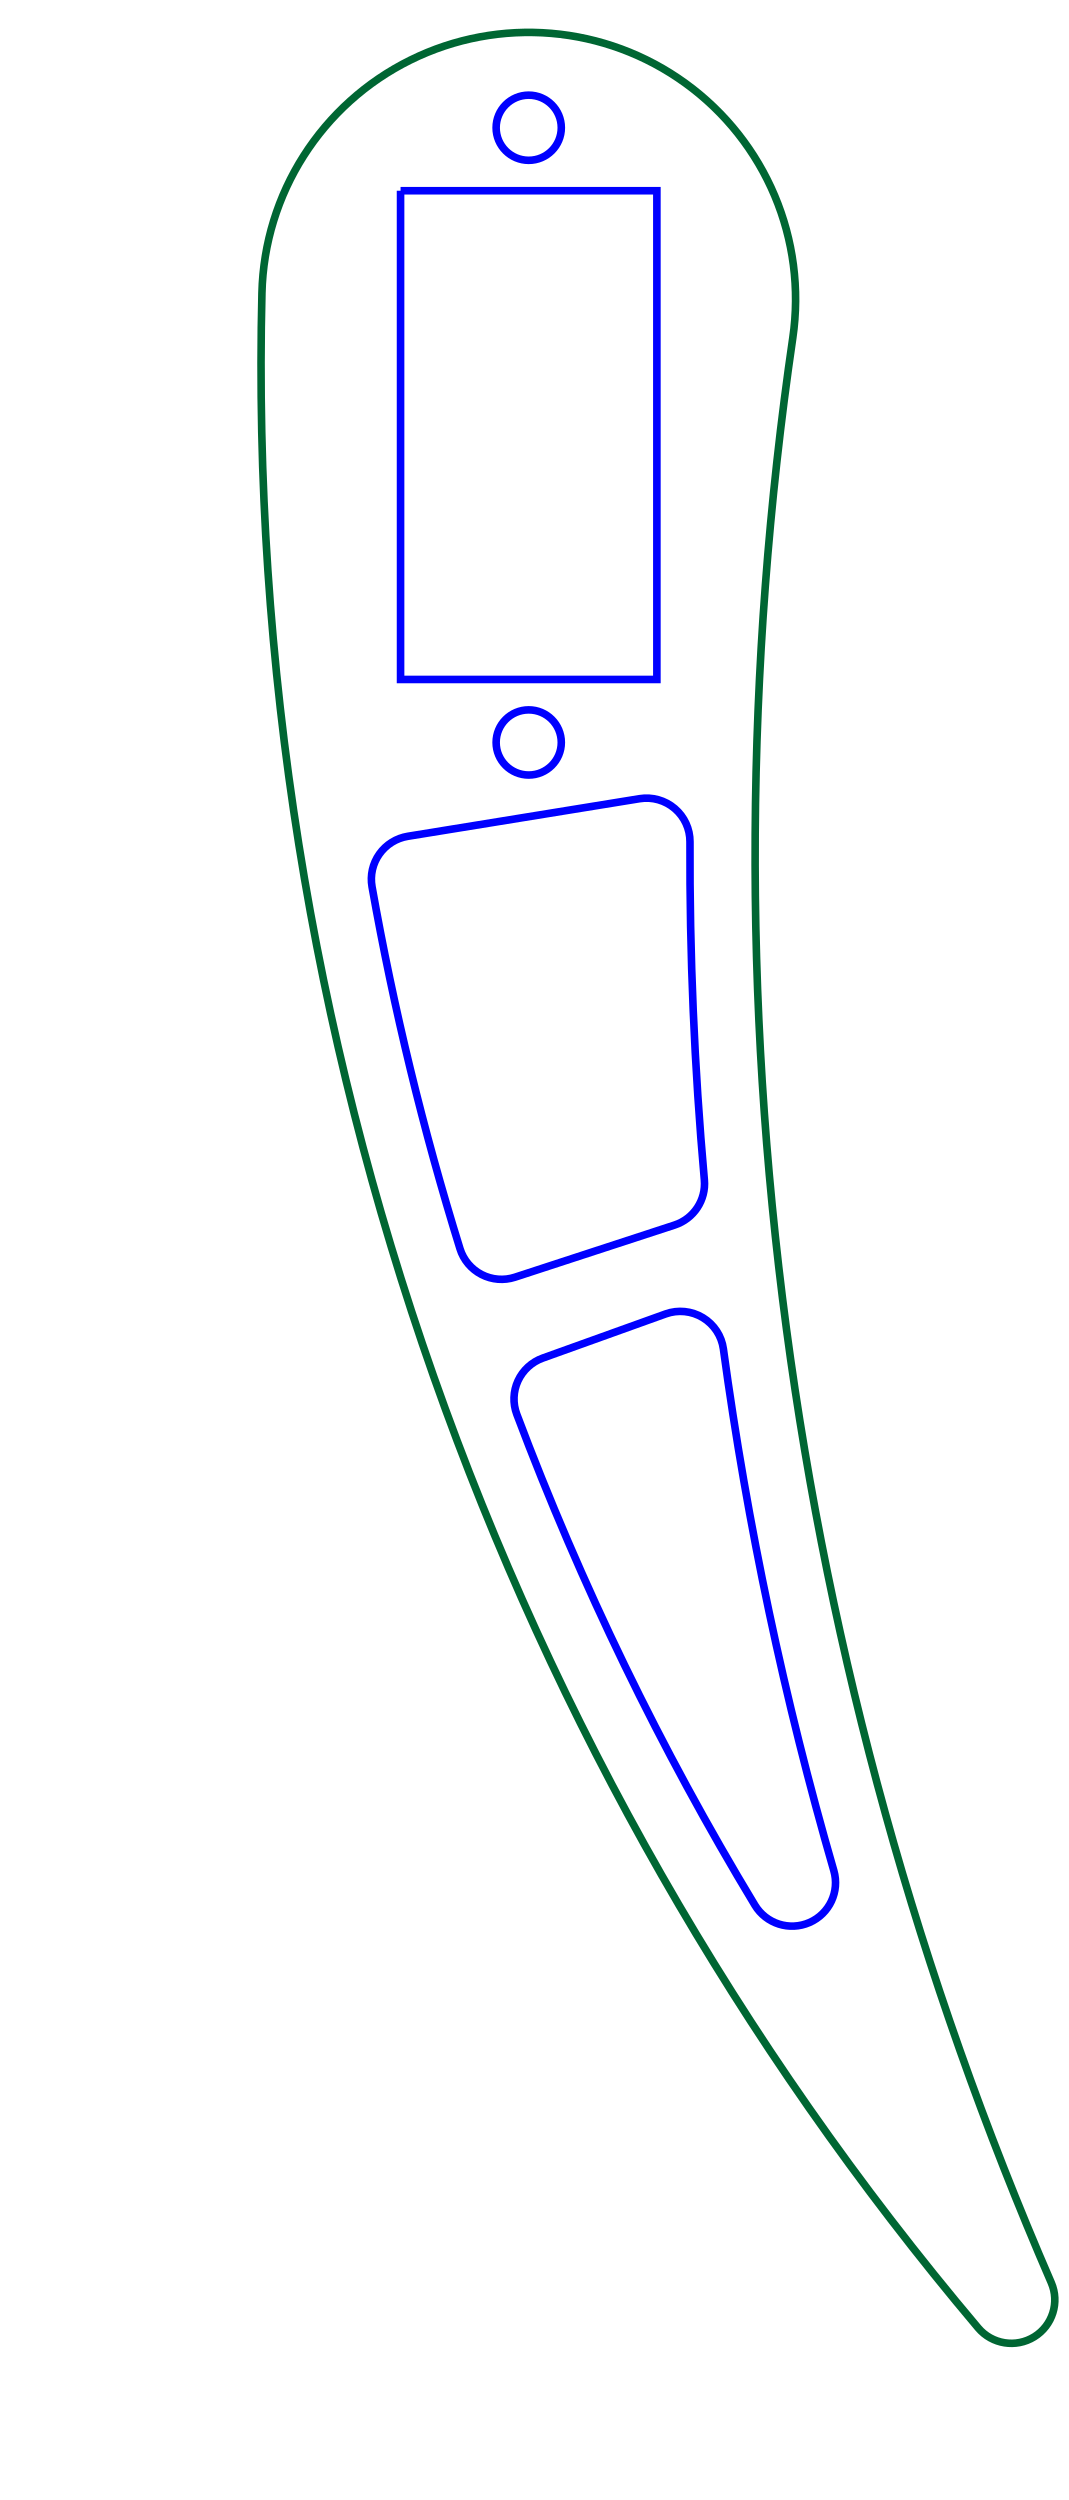
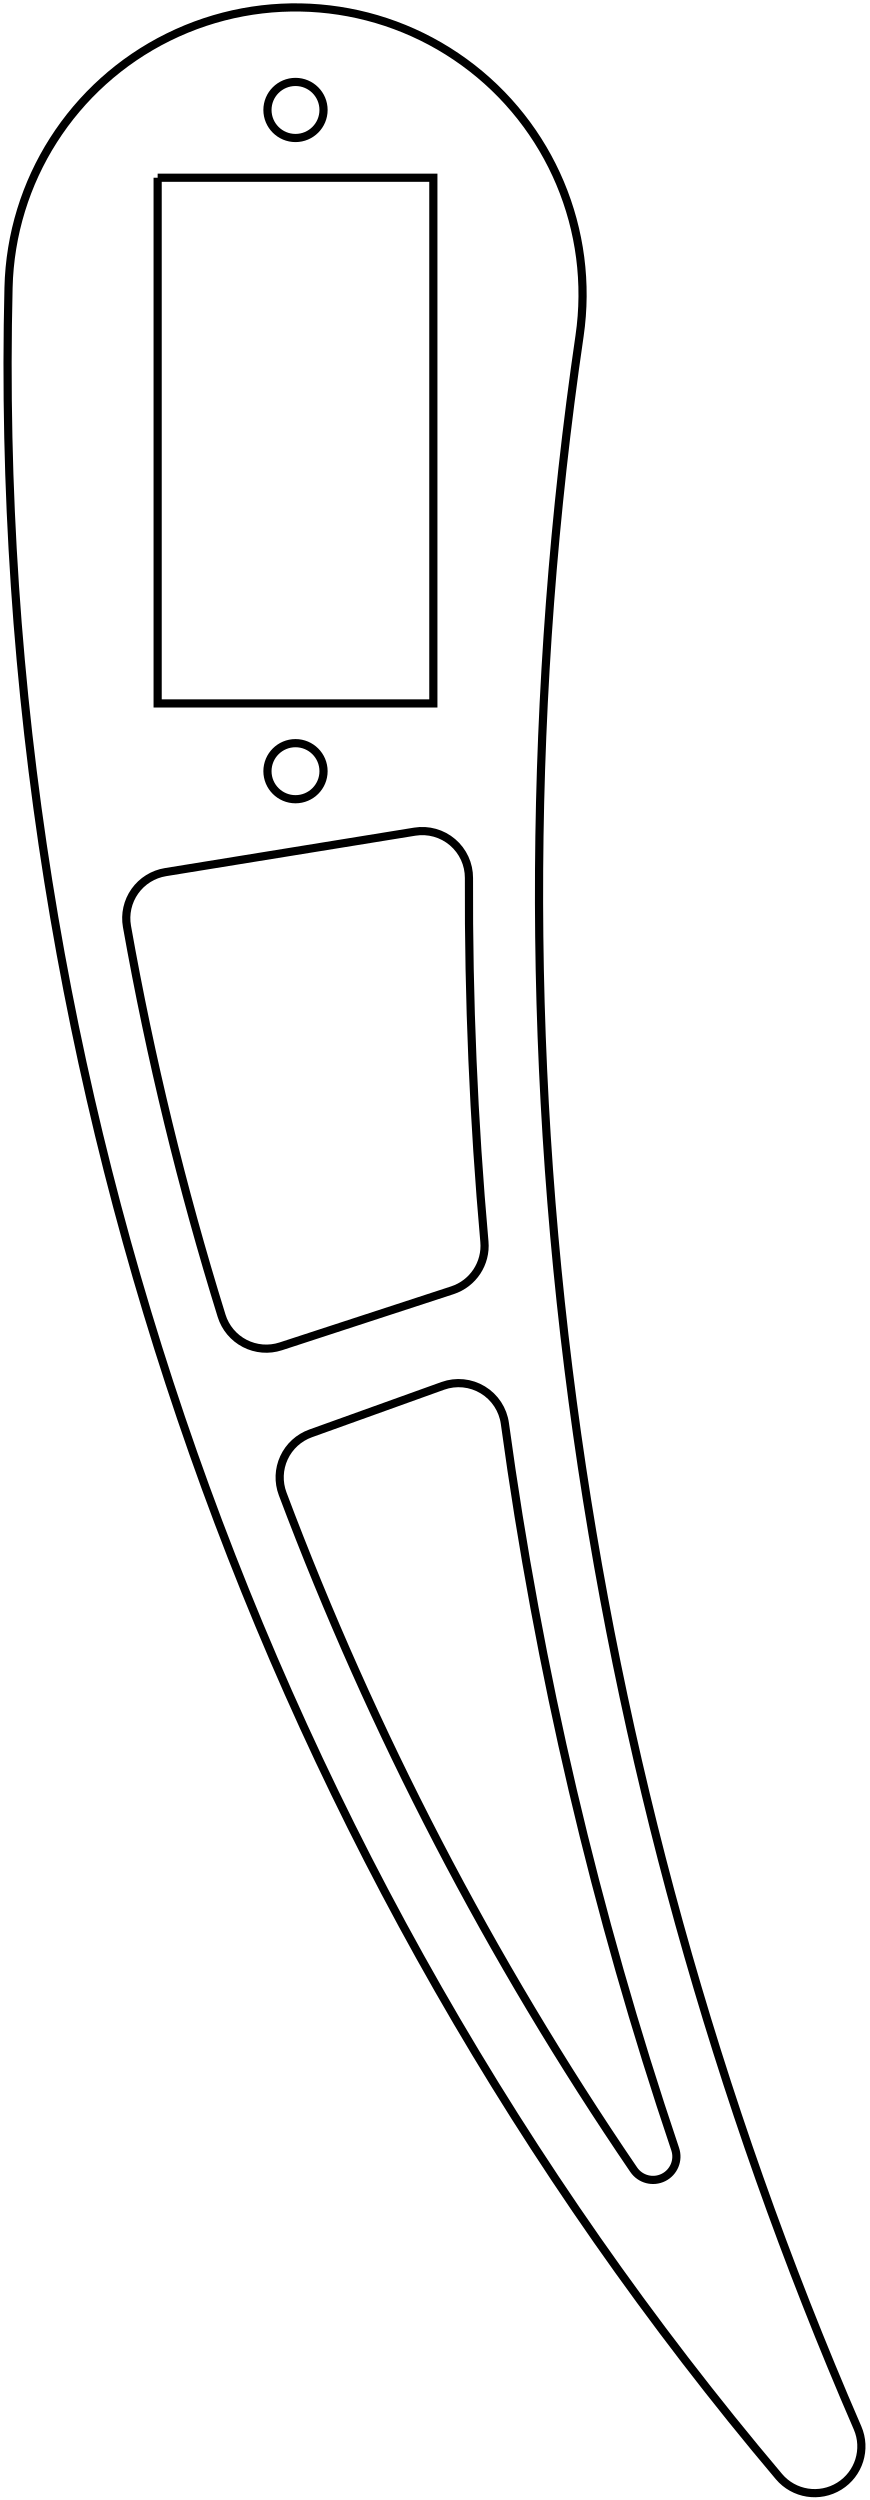
- <svg xmlns="http://www.w3.org/2000/svg" width="49.208mm" height="115.093mm" viewBox="0 0 49.208 115.093" version="1.1" id="svg3409">
-   <defs id="defs3426" />
-   <g id="Sketch" transform="translate(24.34066,5.880644) scale(1,-1)">
-     <circle cx="0.0" cy="0.0" r="0.0" stroke="#0000ff" stroke-width="0.35 px" style="stroke-width:0.35;stroke-miterlimit:4;stroke-dasharray:none;fill:none" id="circle3412" />
-     <path id="Sketch_w0001" d="M -5.9 -2.9 L 5.9 -2.9 L 5.9 -25.4 L -5.9 -25.4 L -5.9 -2.9 " stroke="#0000ff" stroke-width="0.35 px" style="stroke-width:0.35;stroke-miterlimit:4;stroke-dasharray:none;fill:none;fill-rule: evenodd " />
-     <circle cx="0.0" cy="-28.3" r="1.5" stroke="#0000ff" stroke-width="0.35 px" style="stroke-width:0.35;stroke-miterlimit:4;stroke-dasharray:none;fill:none" id="circle3415" />
-     <path id="Sketch_w0003" d="M 12.157 -9.676 A 12.286 12.286 0 1 1 -12.282 -7.603 A 140.0 140.0 0 0 1 20.692 -101.29 A 2.0 2.0 0 0 1 24.055 -99.204 A 165.0 165.0 0 0 0 12.157 -9.676 " stroke="#0000ff" stroke-width="0.35 px" style="stroke-width:0.35;stroke-miterlimit:4;stroke-dasharray:none;fill:none;fill-rule:evenodd;stroke:#006633;stroke-opacity:1" />
-     <path id="Sketch_w0004" d="M -5.564 -32.62 L 5.104 -30.889 A 2.0 2.0 0 0 0 7.424 -32.871 A 168.0 168.0 0 0 1 8.086 -48.439 A 2.0 2.0 0 0 0 6.715 -50.517 L -0.632 -52.918 A 2.0 2.0 0 0 0 -3.163 -51.61 A 137.0 137.0 0 0 0 -7.213 -34.944 A 2.0 2.0 0 0 0 -5.564 -32.62 " stroke="#0000ff" stroke-width="0.35 px" style="stroke-width:0.35;stroke-miterlimit:4;stroke-dasharray:none;fill:none;fill-rule: evenodd " />
-     <path id="Sketch_w0005" d="M 0.646 -56.642 L 6.304 -54.609 A 2.0 2.0 0 0 0 8.962 -56.221 A 168.0 168.0 0 0 1 14.046 -80.238 A 2.0 2.0 0 0 0 10.413 -81.828 A 137.0 137.0 0 0 0 -0.549 -59.229 A 2.0 2.0 0 0 0 0.646 -56.642 " stroke="#0000ff" stroke-width="0.35 px" style="stroke-width:0.35;stroke-miterlimit:4;stroke-dasharray:none;fill:none;fill-rule: evenodd " />
-     <circle cx="0.0" cy="0.0" r="1.5" stroke="#0000ff" stroke-width="0.35 px" style="stroke-width:0.35;stroke-miterlimit:4;stroke-dasharray:none;fill:none" id="circle3420" />
+ <svg xmlns="http://www.w3.org/2000/svg" width="37.206mm" height="106.999mm" viewBox="0 0 37.206 106.999" version="1.1">
+   <g id="Sketch" transform="translate(12.64712,4.706728) scale(1,-1)">
+     <path id="Sketch_w0000" d="M -5.9 -2.9 L 5.9 -2.9 L 5.9 -25.4 L -5.9 -25.4 L -5.9 -2.9 " stroke="#000000" stroke-width="0.35 px" style="stroke-width:0.35;stroke-miterlimit:4;stroke-dasharray:none;fill:none;fill-rule: evenodd " />
+     <circle cx="0.0" cy="-28.3" r="1.2" stroke="#000000" stroke-width="0.35 px" style="stroke-width:0.35;stroke-miterlimit:4;stroke-dasharray:none;fill:none" />
+     <path id="Sketch_w0002" d="M 12.157 -9.676 A 12.286 12.286 0 1 1 -12.282 -7.603 A 140.0 140.0 0 0 1 20.692 -101.29 A 2.0 2.0 0 0 1 24.055 -99.204 A 165.0 165.0 0 0 0 12.157 -9.676 " stroke="#000000" stroke-width="0.35 px" style="stroke-width:0.35;stroke-miterlimit:4;stroke-dasharray:none;fill:none;fill-rule: evenodd " />
+     <path id="Sketch_w0003" d="M -5.564 -32.62 L 5.104 -30.888 A 2.0 2.0 0 0 0 7.424 -32.87 A 168.0 168.0 0 0 1 8.085 -48.437 A 2.0 2.0 0 0 0 6.715 -50.516 L -0.632 -52.917 A 2.0 2.0 0 0 0 -3.163 -51.608 A 137.0 137.0 0 0 0 -7.213 -34.944 A 2.0 2.0 0 0 0 -5.564 -32.62 " stroke="#000000" stroke-width="0.35 px" style="stroke-width:0.35;stroke-miterlimit:4;stroke-dasharray:none;fill:none;fill-rule: evenodd " />
+     <path id="Sketch_w0004" d="M 0.646 -56.642 L 6.304 -54.608 A 2.0 2.0 0 0 0 8.962 -56.221 A 168.0 168.0 0 0 1 16.25 -87.273 A 1.0 1.0 0 0 0 14.476 -88.156 A 137.0 137.0 0 0 0 -0.55 -59.228 A 2.0 2.0 0 0 0 0.646 -56.642 " stroke="#000000" stroke-width="0.35 px" style="stroke-width:0.35;stroke-miterlimit:4;stroke-dasharray:none;fill:none;fill-rule: evenodd " />
+     <circle cx="0.0" cy="0.0" r="1.2" stroke="#000000" stroke-width="0.35 px" style="stroke-width:0.35;stroke-miterlimit:4;stroke-dasharray:none;fill:none" />
  </g>
</svg>
